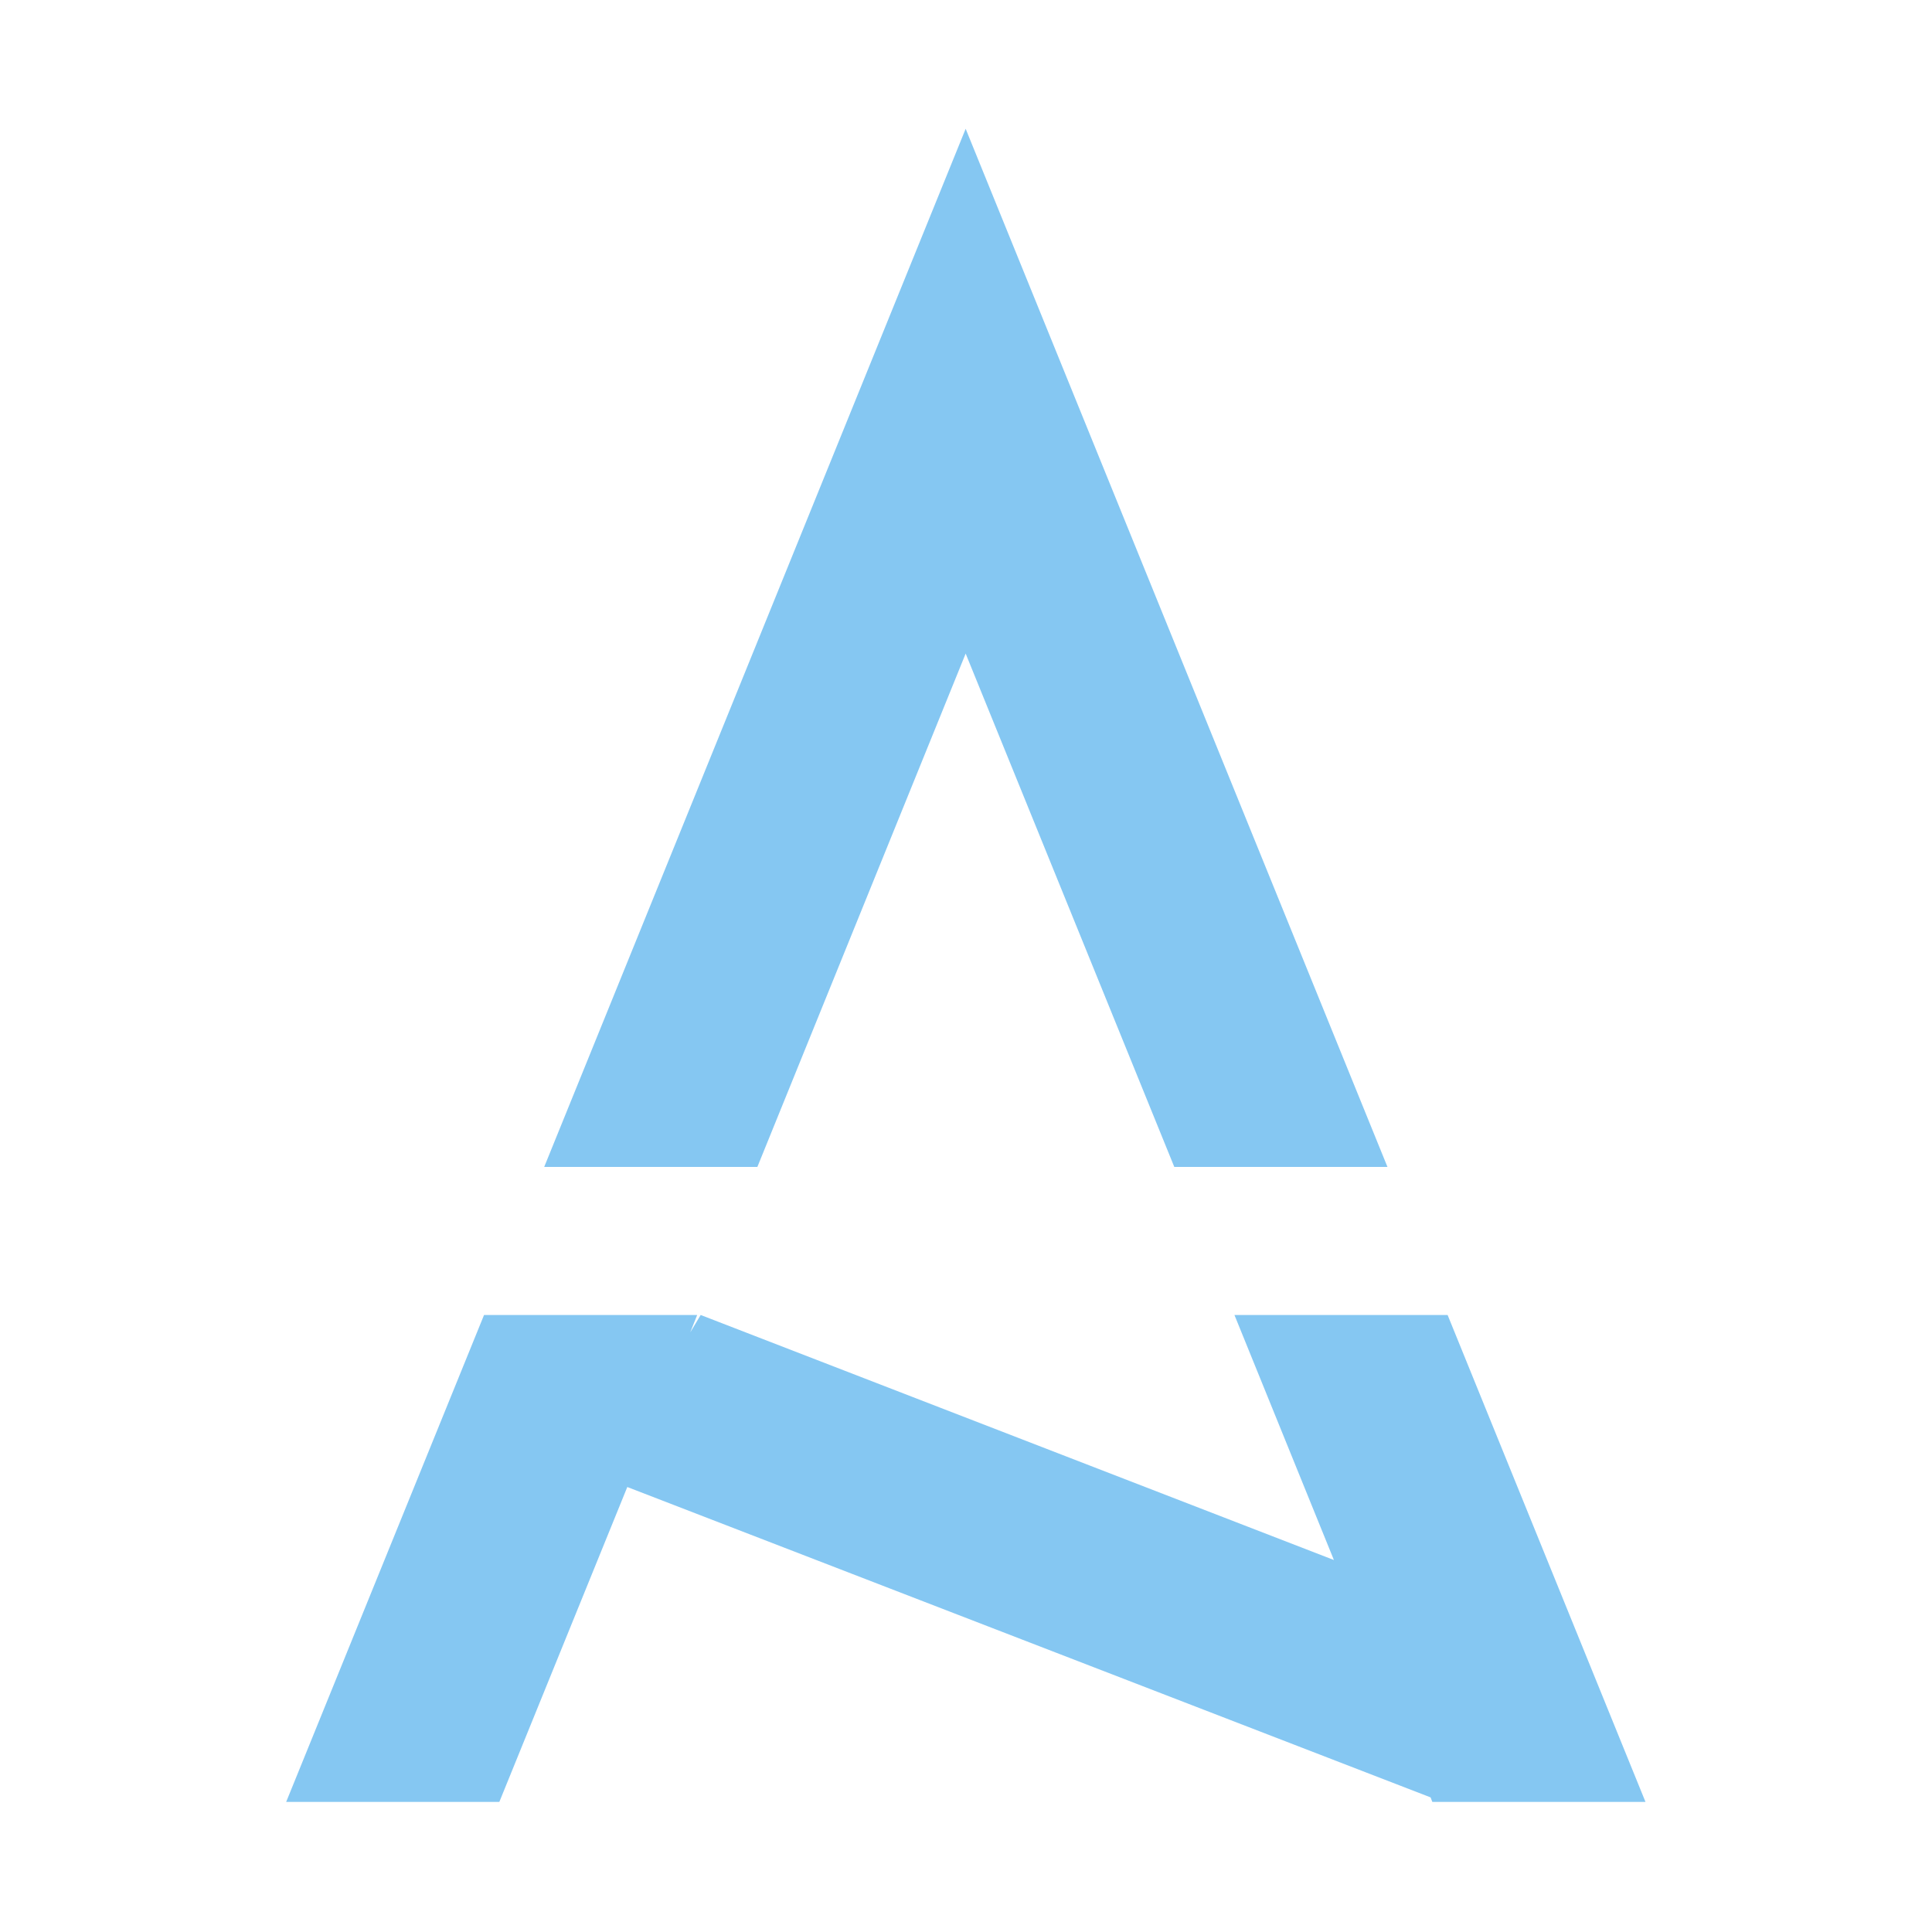
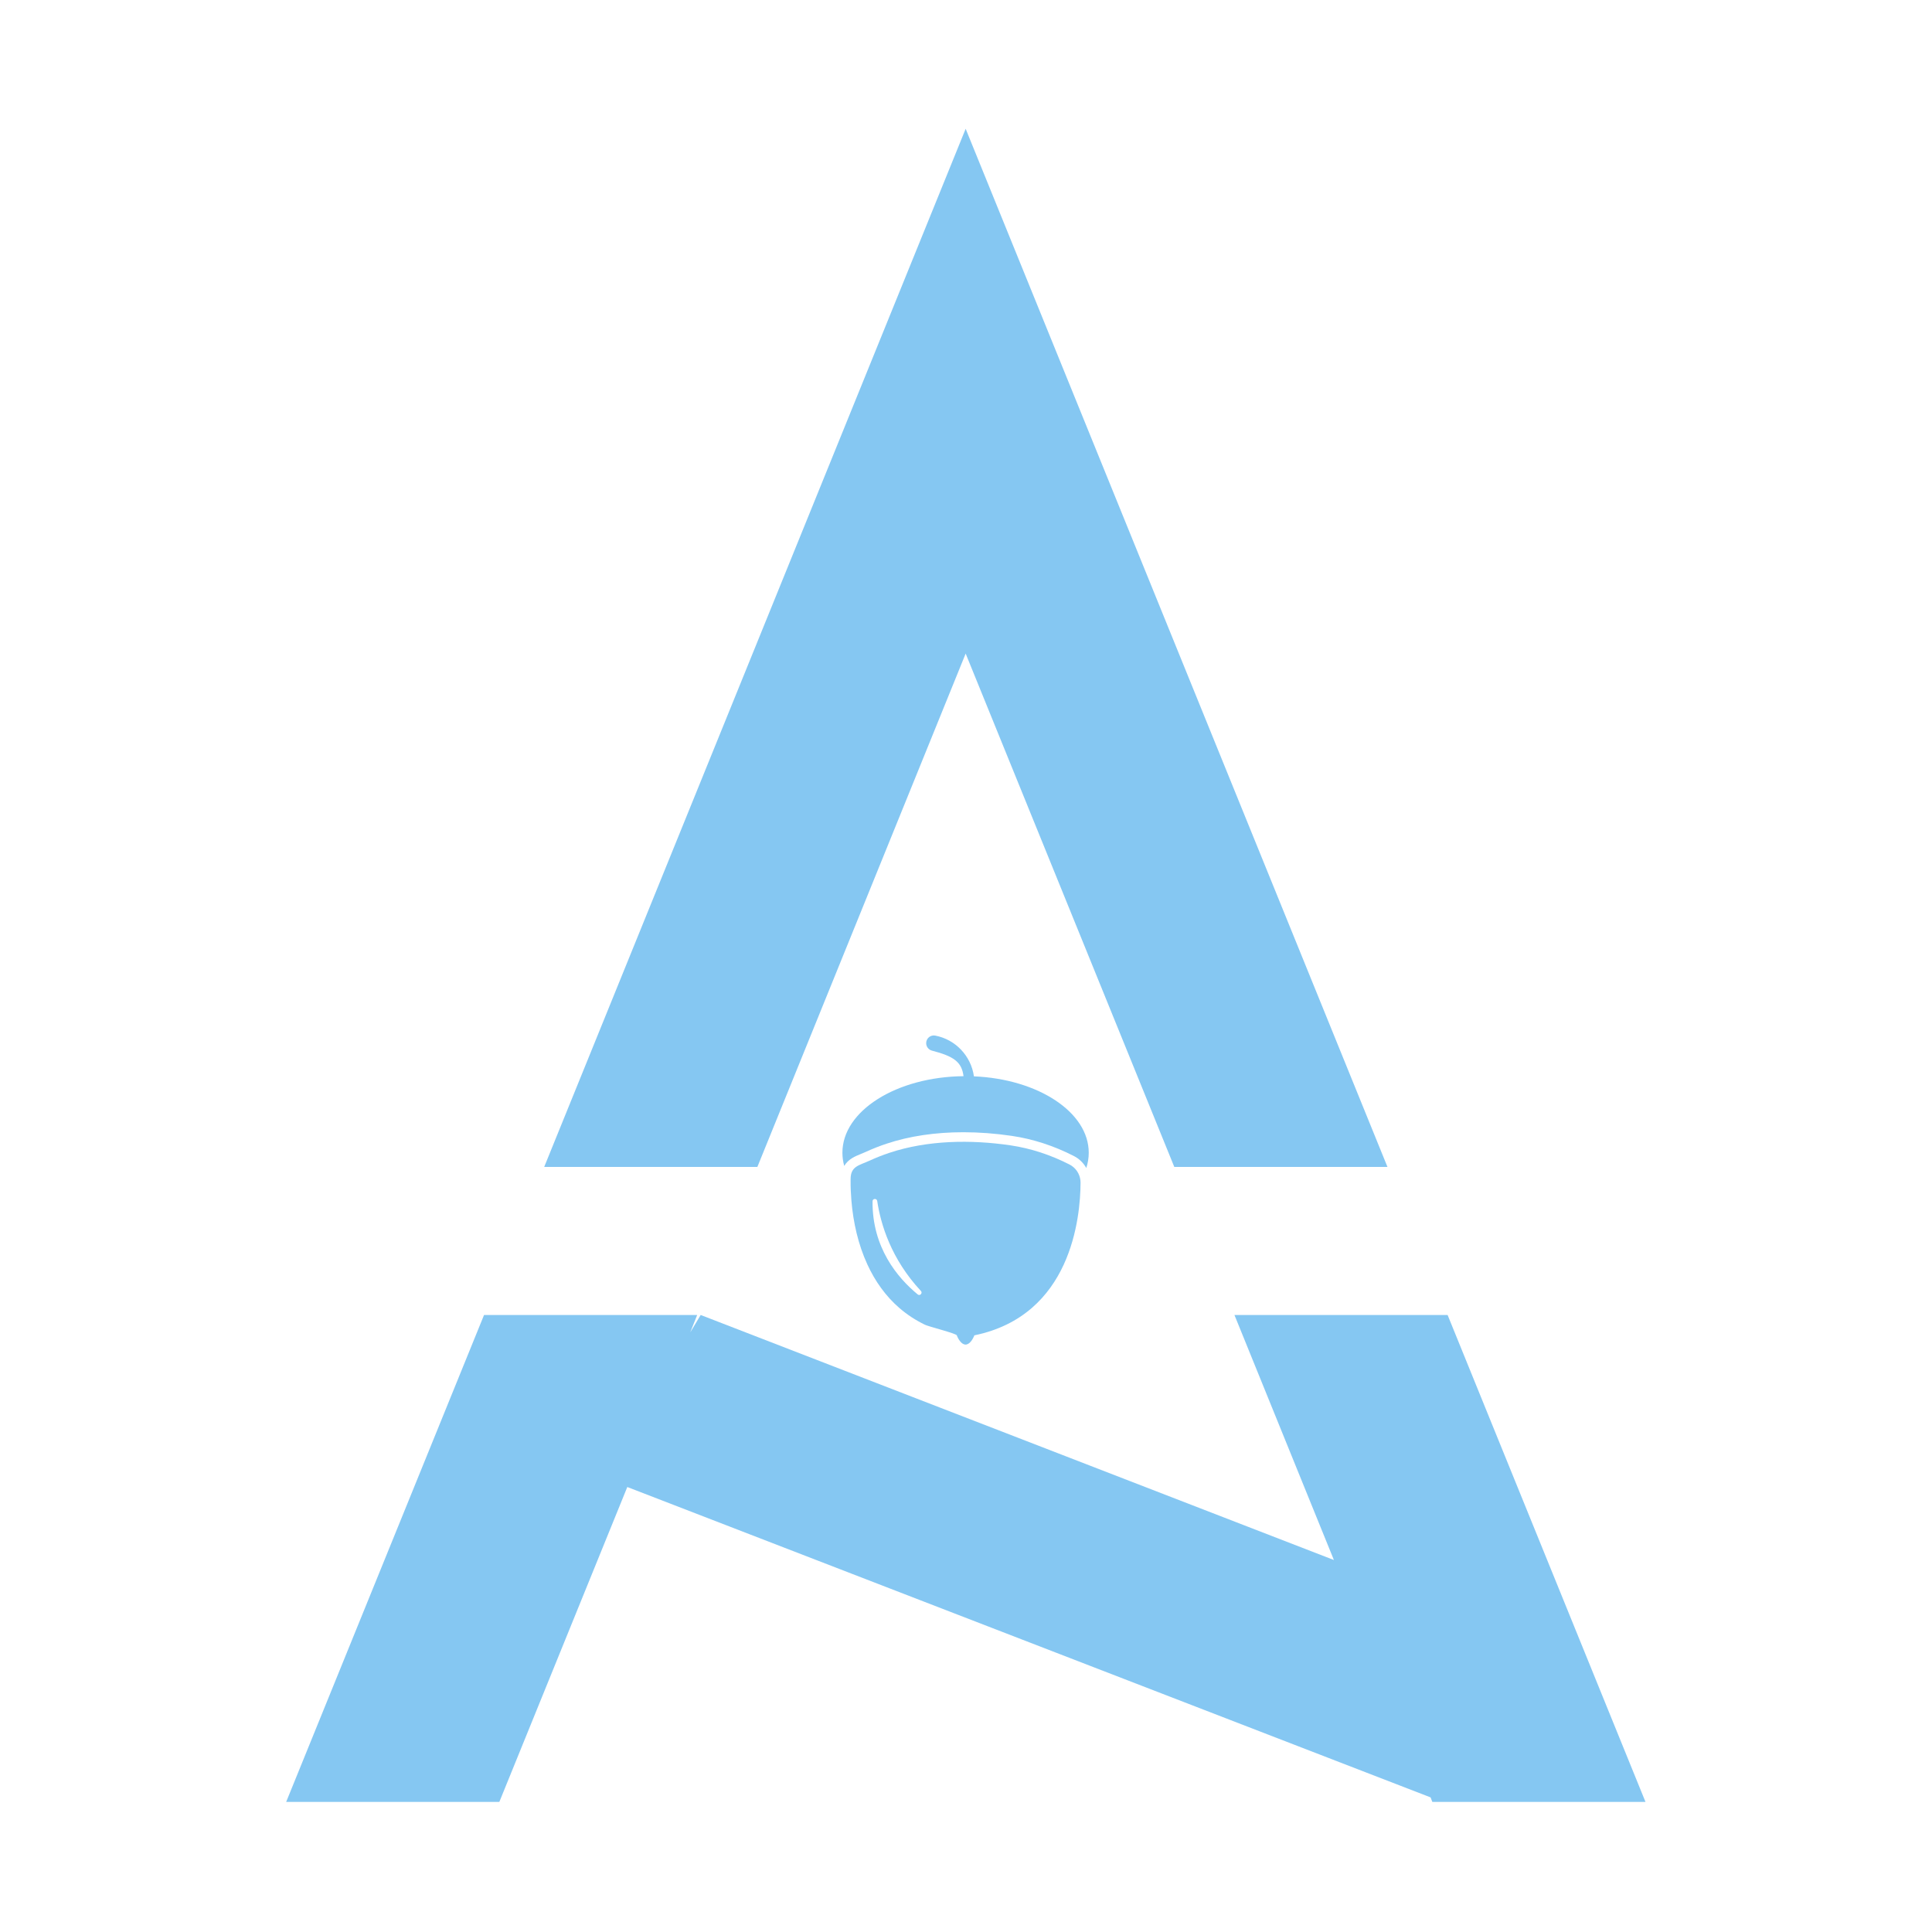
<svg xmlns="http://www.w3.org/2000/svg" width="500" zoomAndPan="magnify" viewBox="0 0 375 375" height="500" preserveAspectRatio="xMidYMid meet" version="1.0">
  <defs>
-     <clipPath id="92fd5b71e0">
+     <clipPath id="159d64f564">
      <path d="M 105 24.996 L 270 24.996 L 270 227 L 105 227 Z M 105 24.996 " clip-rule="nonzero" />
    </clipPath>
-     <clipPath id="0fba0f0ef8">
+     <clipPath id="03e012675f">
      <path d="M 55.465 255 L 319.465 255 L 319.465 349.746 L 55.465 349.746 Z M 55.465 255 " clip-rule="nonzero" />
    </clipPath>
+     <clipPath id="17377df3e6">
+       <path d="M 163.512 200.98 L 211.32 200.98 L 211.32 226.816 L 163.512 226.816 Z M 163.512 200.98 " clip-rule="nonzero" />
+     </clipPath>
+     <clipPath id="f76490331f">
+       <path d="M 165 221 L 210 221 L 210 260.98 L 165 260.98 Z M 165 221 " clip-rule="nonzero" />
+     </clipPath>
  </defs>
-   <g clip-path="url(#92fd5b71e0)">
+   <g clip-path="url(#159d64f564)">
    <path fill="#85c7f2" d="M 187.434 126.859 L 227.93 226.5 L 269.305 226.5 L 187.434 24.996 L 105.629 226.5 L 147.004 226.5 Z M 187.434 126.859 " fill-opacity="1" fill-rule="nonzero" />
  </g>
-   <g clip-path="url(#0fba0f0ef8)">
+   <g clip-path="url(#03e012675f)">
    <path fill="#85c7f2" d="M 280.98 255.238 L 239.605 255.238 L 258.91 302.797 L 136 255.238 L 133.977 258.609 L 135.324 255.238 L 93.953 255.238 L 55.547 349.746 L 96.922 349.746 L 121.758 288.629 L 277.676 348.871 L 278.012 349.746 L 319.387 349.746 Z M 280.98 255.238 " fill-opacity="1" fill-rule="nonzero" />
  </g>
+   <g clip-path="url(#17377df3e6)">
+     <path fill="#85c7f2" d="M 211.324 223.742 C 211.324 224.758 211.16 225.75 210.848 226.707 C 210.301 225.727 209.469 224.906 208.422 224.375 C 204.527 222.387 200.48 221.074 196.391 220.473 C 193.207 220.004 190.047 219.766 186.992 219.766 C 181.531 219.766 176.504 220.516 172.051 222 C 170.711 222.445 169.359 222.977 168.043 223.582 C 167.723 223.73 167.402 223.859 167.094 223.984 C 166.004 224.426 164.641 224.977 163.867 226.312 C 163.633 225.48 163.512 224.617 163.512 223.742 C 163.512 215.617 174 209.016 187.02 208.887 C 186.668 206.105 185.129 205.031 180.879 203.922 C 180.215 203.746 179.758 203.141 179.77 202.449 C 179.785 201.523 180.625 200.836 181.527 201.008 C 185.43 201.746 188.477 204.93 189.039 208.918 C 201.488 209.438 211.324 215.875 211.324 223.742 " fill-opacity="1" fill-rule="nonzero" />
+   </g>
+   <g clip-path="url(#f76490331f)">
+     <path fill="#85c7f2" d="M 170.266 233.109 C 170.949 237.652 172.973 244.383 178.746 250.574 C 179.137 250.992 178.562 251.609 178.125 251.246 C 174.188 248 169.289 242.152 169.359 233.18 C 169.359 232.609 170.18 232.547 170.266 233.109 Z M 207.59 226.031 C 203.988 224.191 200.125 222.898 196.125 222.309 C 188.465 221.18 180.031 221.297 172.629 223.762 C 171.328 224.195 170.051 224.699 168.805 225.273 C 166.758 226.207 165.145 226.352 165.105 228.777 C 165.102 228.879 165.102 228.977 165.102 229.078 C 165.09 230.387 165.145 231.695 165.254 233 C 165.609 237.266 166.562 241.527 168.352 245.422 C 169.832 248.652 171.914 251.602 174.609 253.918 C 176.102 255.203 177.77 256.281 179.539 257.137 C 180.285 257.496 185.586 258.82 185.715 259.188 C 185.715 259.188 186.277 260.793 187.273 260.965 L 187.273 260.977 C 187.324 260.98 187.371 260.984 187.418 260.98 C 187.465 260.984 187.512 260.98 187.559 260.977 L 187.559 260.965 C 188.559 260.793 189.121 259.188 189.121 259.188 C 207.926 255.328 209.707 236.32 209.734 229.559 C 209.734 229.41 209.727 229.262 209.711 229.113 C 209.57 227.801 208.777 226.637 207.59 226.031 " fill-opacity="1" fill-rule="nonzero" />
+   </g>
</svg>
